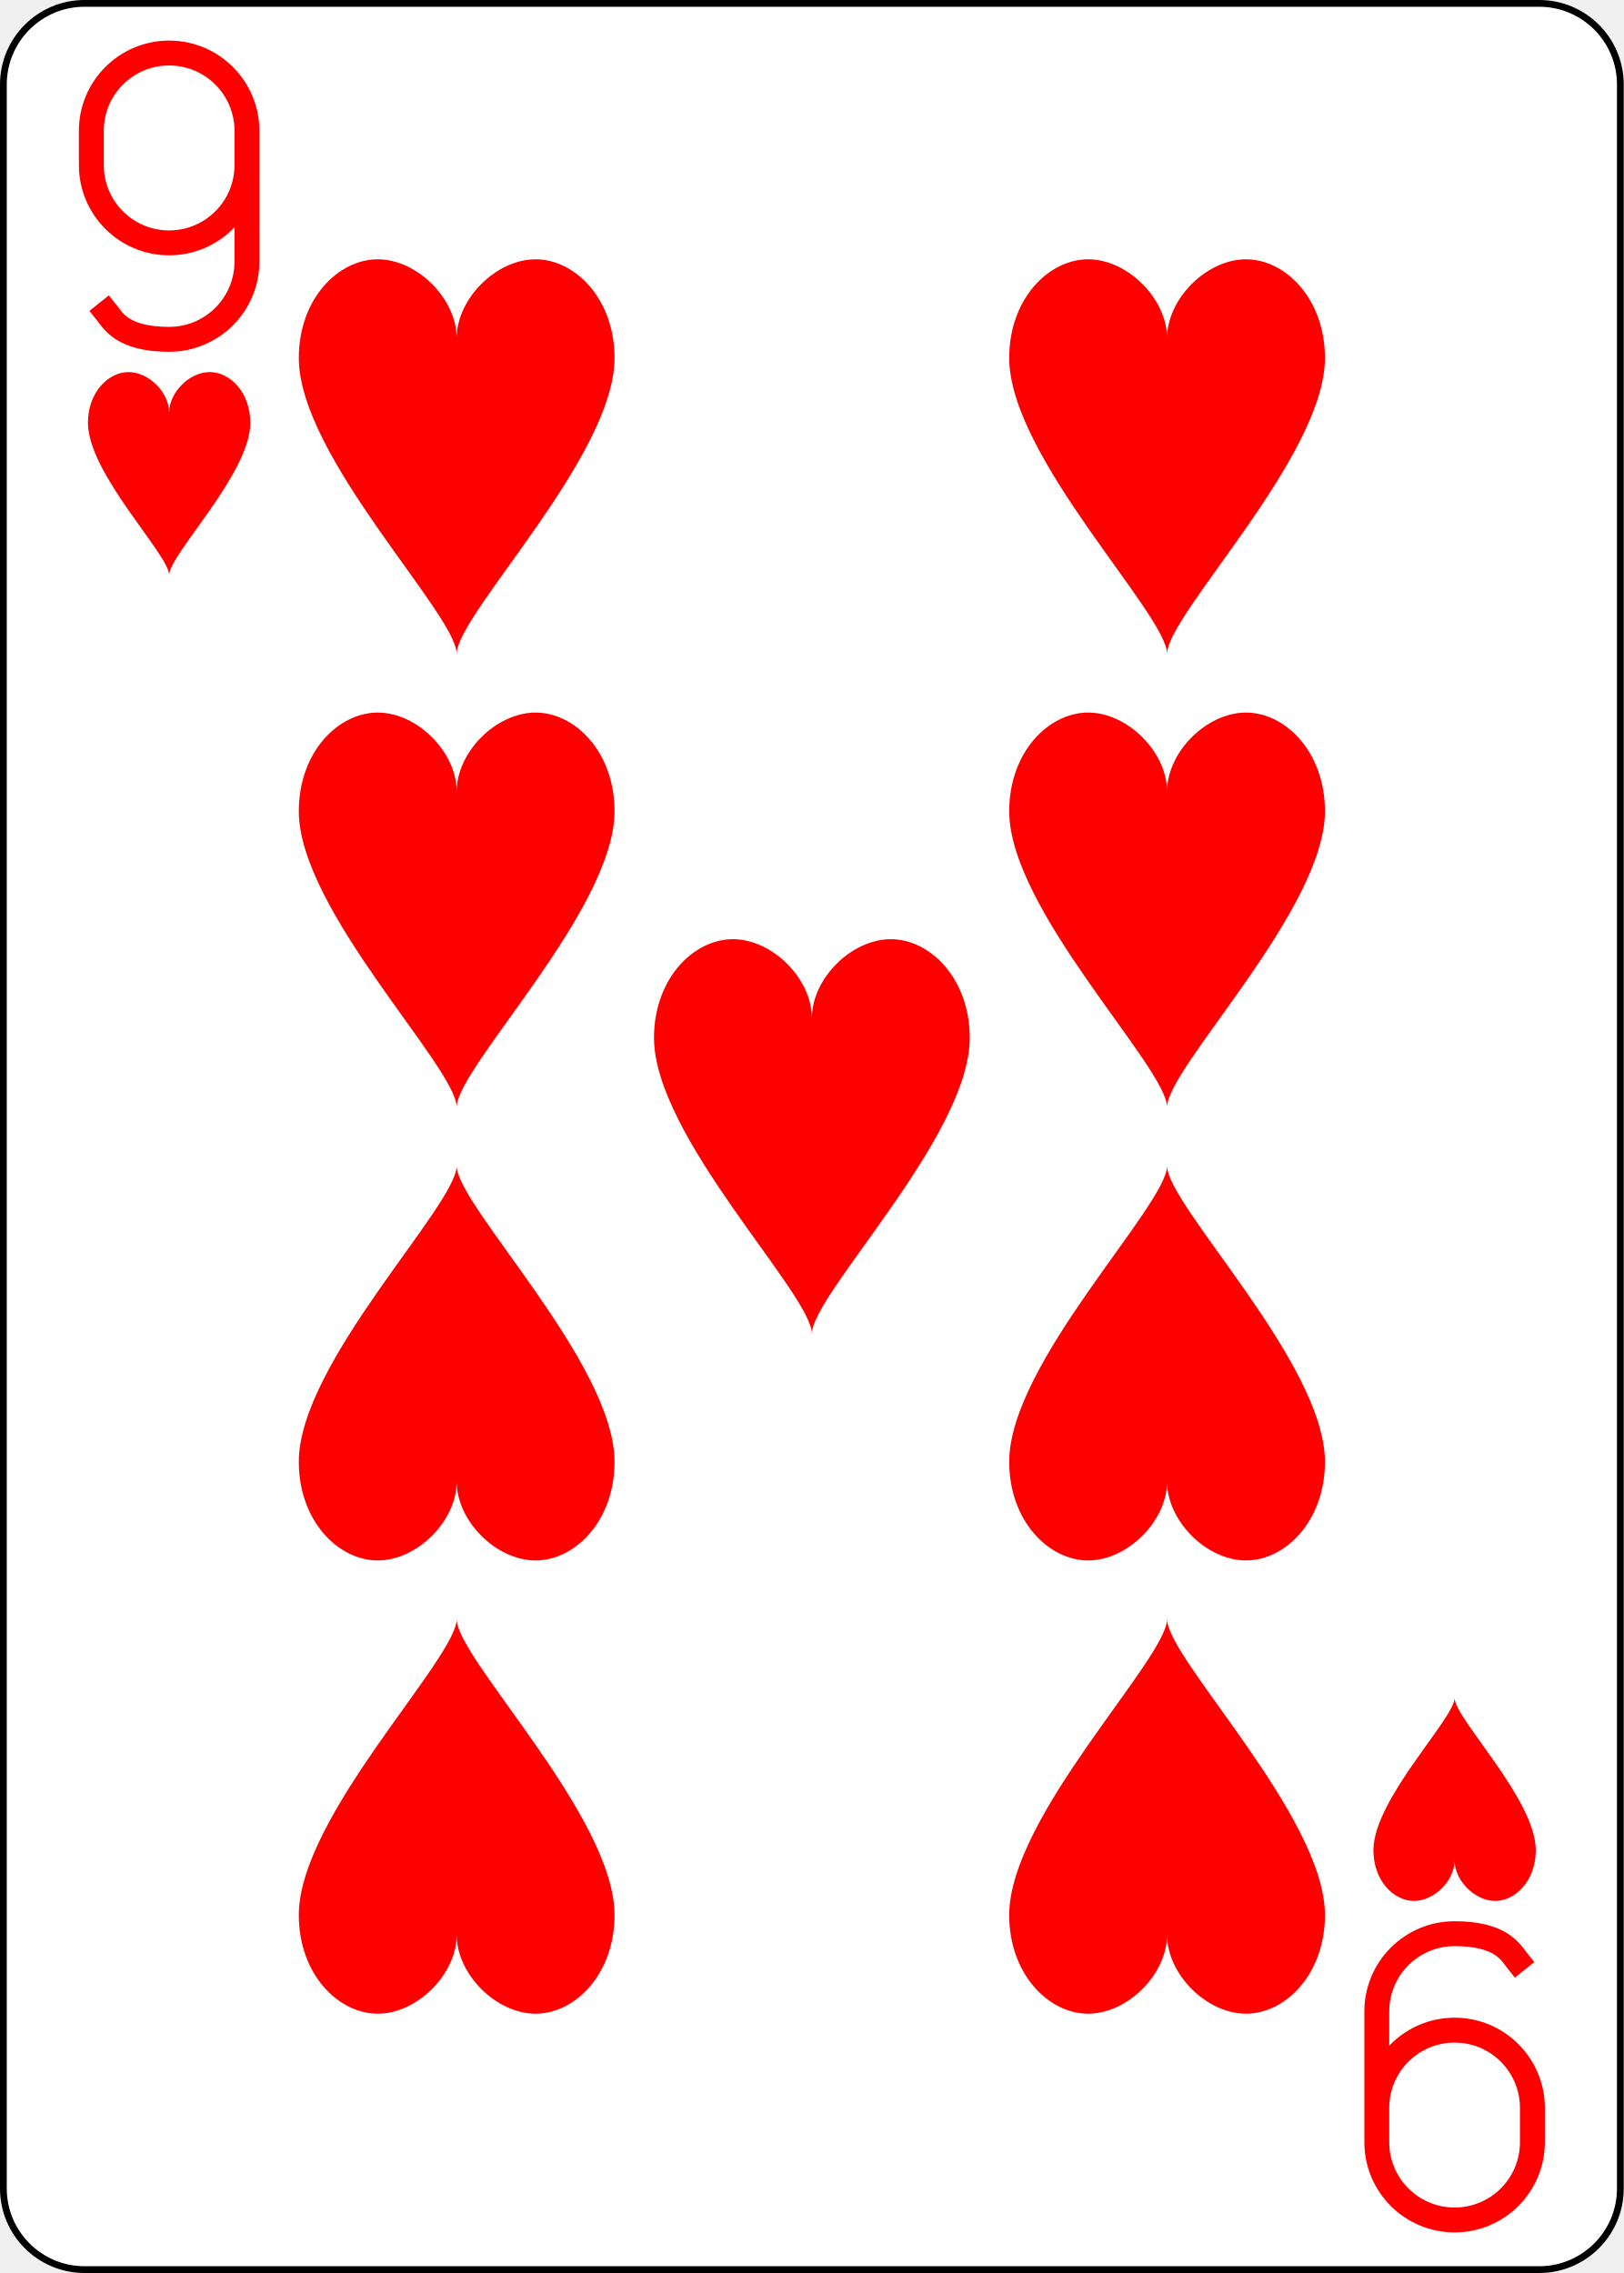
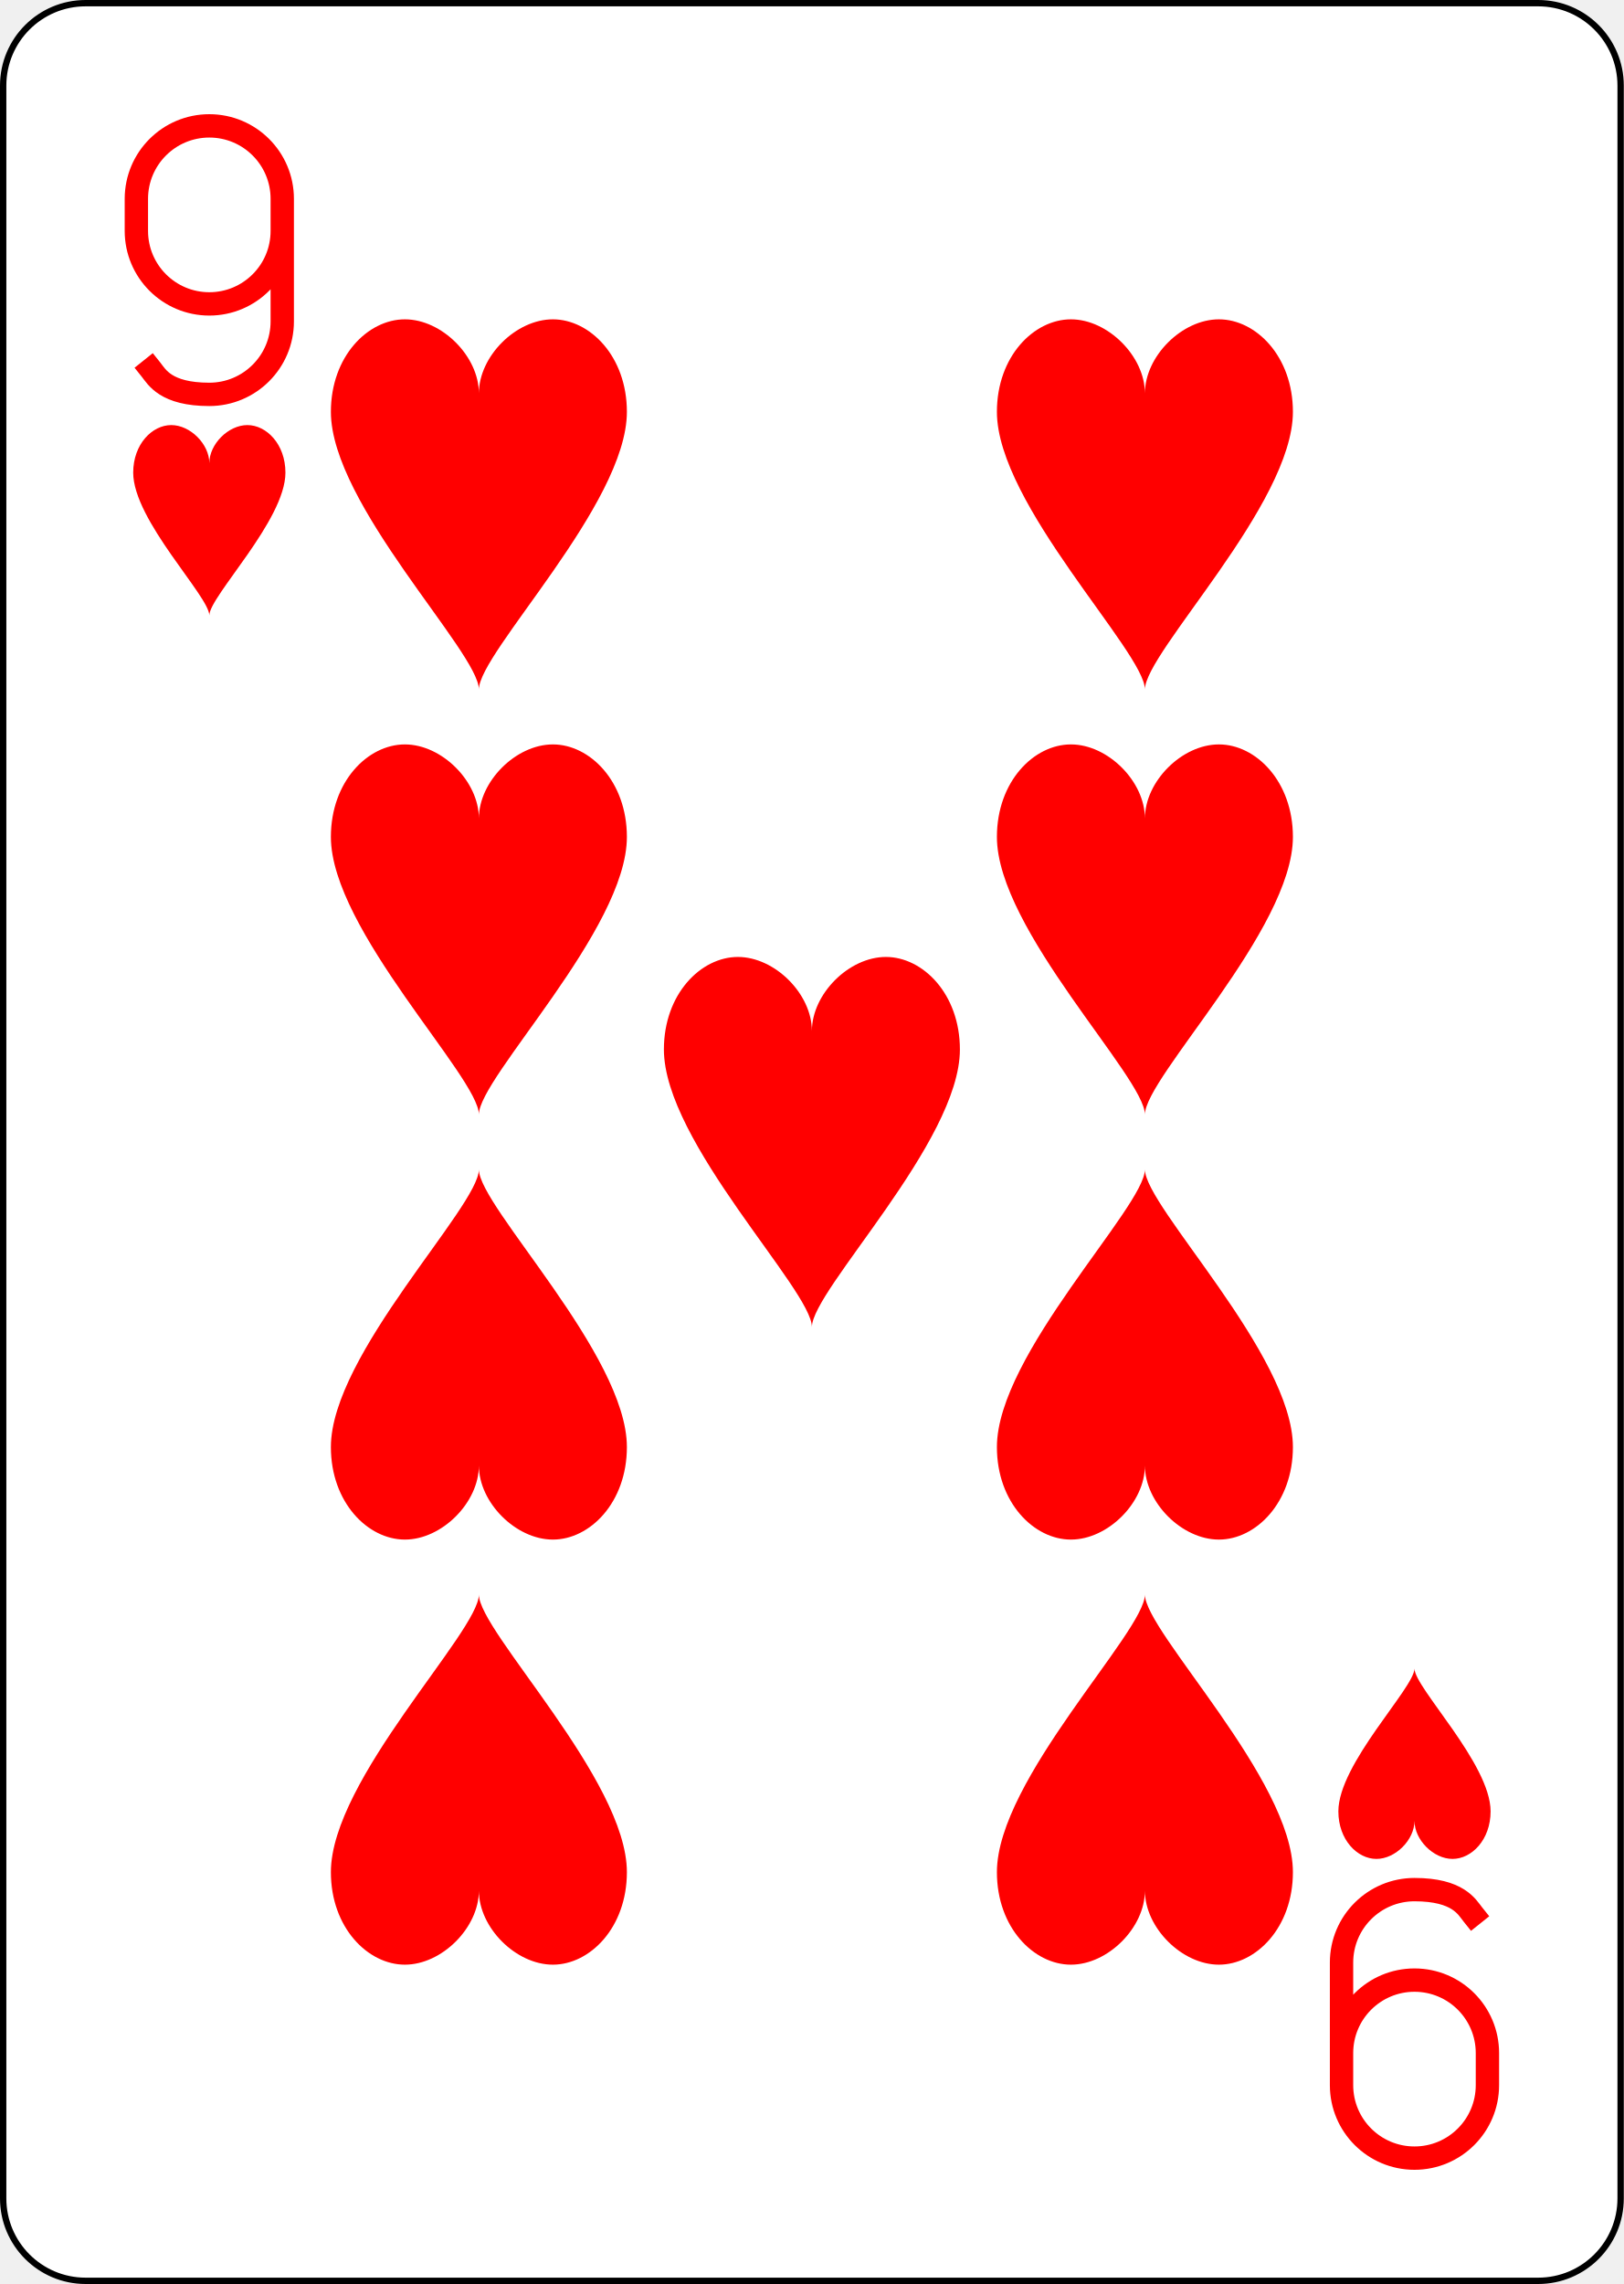
- <svg xmlns="http://www.w3.org/2000/svg" xmlns:xlink="http://www.w3.org/1999/xlink" height="336" preserveAspectRatio="none" viewBox="-120 -168 240 336" width="240">
+ <svg xmlns="http://www.w3.org/2000/svg" xmlns:xlink="http://www.w3.org/1999/xlink" height="360" preserveAspectRatio="none" viewBox="-128 -180 256 360" width="256">
  <defs>
    <symbol id="H-9_svg__b" viewBox="-600 -600 1200 1200" preserveAspectRatio="xMinYMid">
      <path d="M0-300c0-100 100-200 200-200s200 100 200 250C400 0 0 400 0 500 0 400-400 0-400-250c0-150 100-250 200-250S0-400 0-300Z" fill="red" />
    </symbol>
    <symbol id="H-9_svg__a" viewBox="-500 -500 1000 1000" preserveAspectRatio="xMinYMid">
      <path d="M250-100a250 250 0 0 1-500 0v-110a250 250 0 0 1 500 0v420A250 250 0 0 1 0 460c-150 0-180-60-200-85" stroke="red" stroke-width="80" stroke-linecap="square" stroke-miterlimit="1.5" fill="none" />
    </symbol>
  </defs>
-   <rect width="239" height="335" x="-119.5" y="-167.5" rx="12" ry="12" fill="#fff" stroke="#000" />
+   <rect width="255" height="359" x="-127.5" y="-179.5" rx="13" ry="13" fill="#fff" stroke="#000" />
  <use xlink:href="#H-9_svg__a" height="46" width="46" x="-118" y="-162" />
  <use xlink:href="#H-9_svg__b" height="36" width="36" x="-113" y="-116" />
  <use xlink:href="#H-9_svg__b" height="70" width="70" x="-87.501" y="-135.501" />
  <use xlink:href="#H-9_svg__b" height="70" width="70" x="17.501" y="-135.501" />
  <use xlink:href="#H-9_svg__b" height="70" width="70" x="-87.501" y="-68.5" />
  <use xlink:href="#H-9_svg__b" height="70" width="70" x="17.501" y="-68.5" />
  <use xlink:href="#H-9_svg__b" height="70" width="70" x="-35" y="-35" />
  <g transform="rotate(180)">
    <use xlink:href="#H-9_svg__a" height="46" width="46" x="-118" y="-162" />
    <use xlink:href="#H-9_svg__b" height="36" width="36" x="-113" y="-116" />
    <use xlink:href="#H-9_svg__b" height="70" width="70" x="-87.501" y="-135.501" />
    <use xlink:href="#H-9_svg__b" height="70" width="70" x="17.501" y="-135.501" />
    <use xlink:href="#H-9_svg__b" height="70" width="70" x="-87.501" y="-68.5" />
    <use xlink:href="#H-9_svg__b" height="70" width="70" x="17.501" y="-68.5" />
  </g>
</svg>
